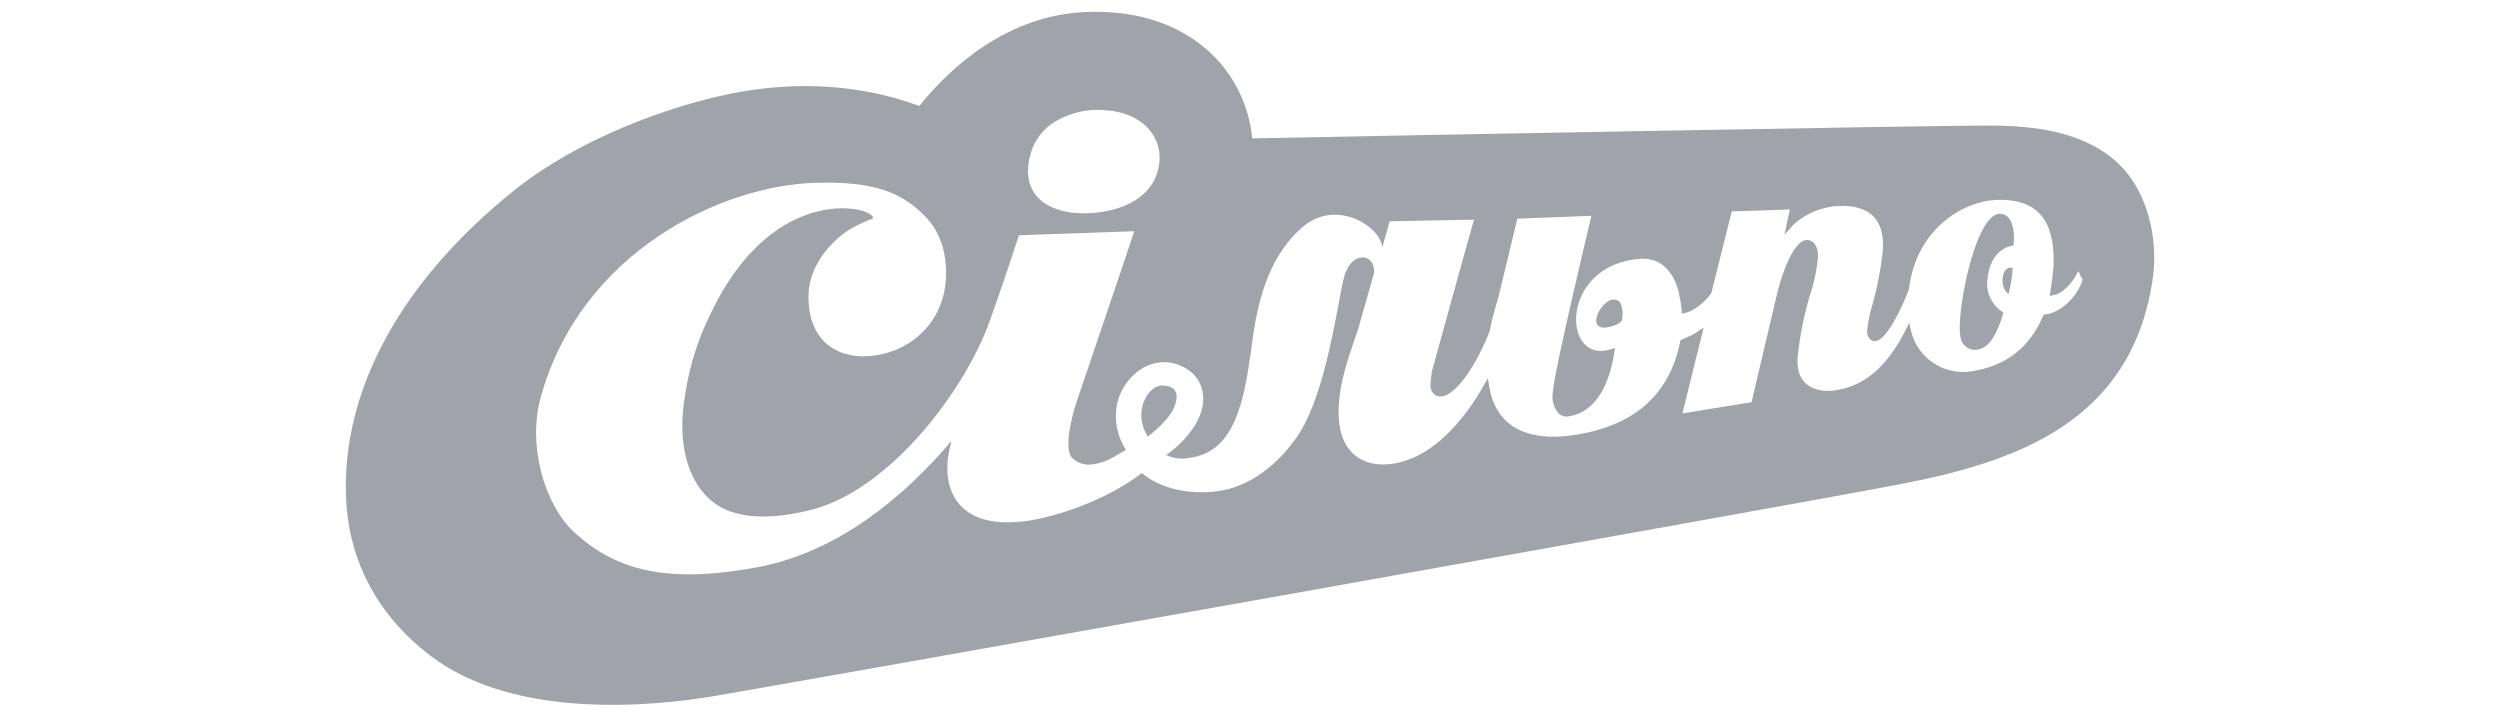
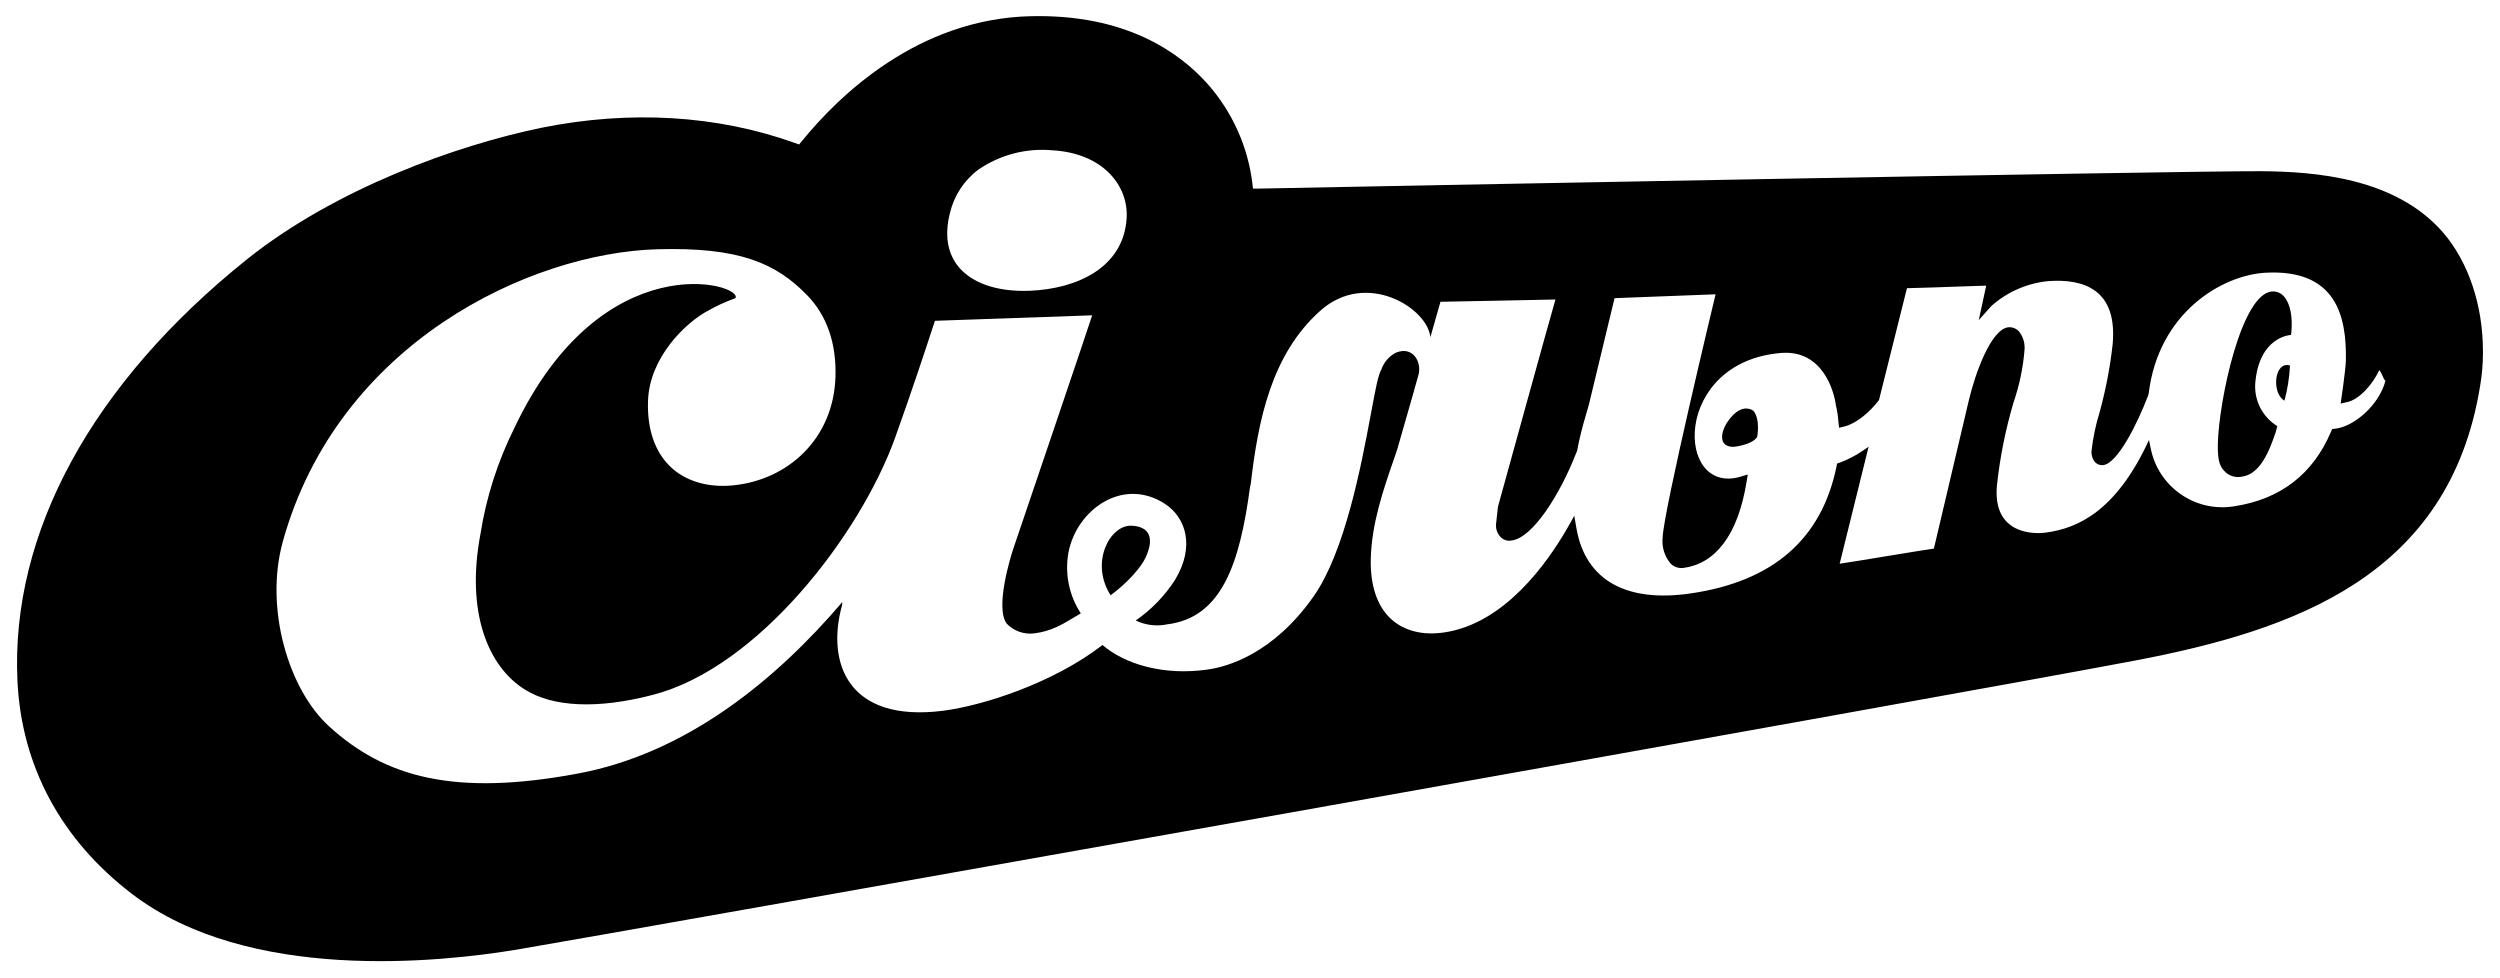
- <svg xmlns="http://www.w3.org/2000/svg" width="150" height="43" viewBox="0 0 150 43" fill="none">
-   <path fill-rule="evenodd" clip-rule="evenodd" d="M65.352 0.713C60.392 0.826 56.917 4.201 55.289 6.201C55.289 6.201 55.217 6.286 55.16 6.357C55.092 6.337 55.025 6.313 54.96 6.286C51.558 5.066 47.713 4.839 43.839 5.619C40.109 6.384 34.762 8.299 30.873 11.405C24.055 16.864 20.467 23.444 20.767 29.938C20.939 33.697 22.683 36.943 25.799 39.325C30.917 43.253 39.364 42.345 42.767 41.778C46.57 41.14 106.078 30.562 113.897 29.073C121.002 27.726 127.763 25.329 129.121 17.006C129.207 16.514 129.25 16.016 129.25 15.517V15.459C129.25 13.419 128.606 11.517 127.492 10.227C125.405 7.83 121.902 7.547 119.458 7.533C116.056 7.518 79.548 8.213 75.403 8.298H75.131C75.117 8.171 75.102 8.043 75.102 8.043C74.9 6.433 74.217 4.921 73.144 3.704C71.885 2.287 69.512 0.614 65.352 0.713ZM65.309 12.794C67.381 12.709 69.411 11.787 69.569 9.646C69.683 8.214 68.568 6.739 66.295 6.612C65.148 6.51 64.001 6.811 63.05 7.463C62.416 7.936 61.971 8.62 61.793 9.391C61.564 10.313 61.678 11.078 62.121 11.673C62.722 12.453 63.865 12.85 65.309 12.794ZM123.231 17.701C123.774 17.616 124.389 16.935 124.689 16.283C124.766 16.381 124.809 16.482 124.845 16.567C124.881 16.653 124.91 16.722 124.961 16.75C124.675 17.843 123.56 18.778 122.745 18.863L122.617 18.877L122.56 19.005C121.773 20.848 120.358 21.968 118.286 22.28C117.46 22.41 116.616 22.213 115.933 21.731C115.25 21.25 114.782 20.521 114.626 19.7L114.555 19.359C113.083 22.564 111.353 23.244 110.052 23.429C109.509 23.514 107.665 23.528 107.865 21.358C107.998 20.124 108.242 18.905 108.594 17.714C108.852 16.962 109.015 16.181 109.08 15.389C109.105 15.092 109.012 14.796 108.822 14.566C108.767 14.51 108.7 14.466 108.626 14.436C108.552 14.407 108.472 14.393 108.393 14.396C107.592 14.453 106.892 16.509 106.635 17.587C106.635 17.587 105.162 23.826 105.091 24.138C104.95 24.153 103.972 24.314 102.994 24.474C102.093 24.622 101.192 24.77 100.945 24.805L102.218 19.658L101.947 19.842C101.64 20.051 101.308 20.222 100.961 20.352L100.832 20.395L100.804 20.536C100.145 23.741 97.987 25.584 94.4 26.109C91.626 26.52 89.782 25.584 89.368 23.273L89.268 22.692L89.096 23.004L88.967 23.23C88.08 24.776 86.194 27.441 83.545 27.827C82.587 27.969 81.772 27.756 81.2 27.231C80.586 26.664 80.286 25.742 80.314 24.58C80.356 23.021 80.868 21.544 81.318 20.243L81.344 20.17L81.487 19.745C81.487 19.74 81.591 19.377 81.73 18.893C81.974 18.046 82.325 16.826 82.416 16.484C82.559 15.931 82.173 15.207 81.415 15.519C81.122 15.673 80.898 15.931 80.786 16.242C80.64 16.495 80.53 17.083 80.364 17.973C80.353 18.033 80.341 18.094 80.33 18.157C80.32 18.208 80.31 18.26 80.3 18.314C79.895 20.472 79.181 24.273 77.8 26.239C75.999 28.805 73.956 29.344 73.155 29.457C71.211 29.741 69.496 29.23 68.51 28.38C66.351 30.053 63.263 31.045 61.505 31.272C57.288 31.811 56.359 29.145 57.045 26.65C57.057 26.599 57.062 26.546 57.059 26.494C54.157 29.897 50.227 33.144 45.424 34.037C40.034 35.044 36.961 34.222 34.488 31.967C32.701 30.351 31.629 26.777 32.444 23.828C34.874 15.079 43.337 11.123 48.926 10.967C52.529 10.866 54.145 11.575 55.531 13.007C56.389 13.901 56.804 15.106 56.761 16.581C56.675 19.304 54.673 21.133 52.215 21.36C51.114 21.459 50.142 21.161 49.485 20.523C48.813 19.871 48.47 18.878 48.513 17.645C48.569 15.731 50.17 14.185 51.171 13.661C51.55 13.446 51.947 13.266 52.357 13.122C52.744 12.498 46.511 10.654 42.638 18.822C41.901 20.296 41.396 21.874 41.139 23.502C40.496 26.905 41.453 29.33 43.112 30.351C44.327 31.102 46.257 31.215 48.715 30.577C53.347 29.386 57.835 23.546 59.379 19.276C60.123 17.209 60.855 14.976 61.1 14.227C61.114 14.185 61.127 14.148 61.137 14.115C61.262 14.109 62.379 14.071 63.683 14.027C65.517 13.965 67.722 13.89 68.056 13.873C67.87 14.469 64.582 24.153 64.582 24.153C64.482 24.451 63.767 26.734 64.296 27.443C64.452 27.604 64.643 27.726 64.854 27.8C65.064 27.873 65.29 27.897 65.511 27.868C66.243 27.775 66.721 27.488 67.228 27.183C67.335 27.119 67.443 27.053 67.555 26.989C67.038 26.199 66.843 25.239 67.012 24.309C67.37 22.437 69.399 20.963 71.257 22.168C72.187 22.778 72.587 24.054 71.701 25.515C71.248 26.219 70.66 26.826 69.971 27.301C70.402 27.509 70.889 27.569 71.358 27.472C73.745 27.174 74.546 24.834 75.003 21.417L75.031 21.304C75.36 18.468 75.946 15.589 78.09 13.675C80.12 11.86 82.822 13.562 82.936 14.838L83.38 13.278C83.38 13.278 87.911 13.193 88.44 13.179C88.268 13.746 85.909 22.296 85.909 22.296L85.824 23.075V23.089C85.819 23.188 85.835 23.286 85.869 23.379C85.903 23.471 85.956 23.556 86.024 23.628C86.084 23.691 86.158 23.738 86.24 23.765C86.323 23.792 86.41 23.799 86.496 23.784C87.439 23.685 88.654 21.728 89.355 19.927C89.362 19.919 89.366 19.907 89.37 19.893C89.373 19.881 89.377 19.869 89.383 19.856L89.397 19.842V19.812C89.495 19.3 89.619 18.794 89.769 18.295L89.912 17.799C89.912 17.799 90.825 13.999 91.04 13.12C91.34 13.105 95.486 12.949 95.486 12.949C95.486 12.949 93.185 22.506 93.156 23.655C93.135 23.861 93.155 24.069 93.217 24.266C93.278 24.464 93.38 24.647 93.514 24.804C93.587 24.875 93.675 24.928 93.772 24.96C93.868 24.992 93.971 25.002 94.071 24.989C95.458 24.805 96.459 23.571 96.844 21.231L96.902 20.877L96.573 20.976C93.715 21.813 93.571 15.928 98.36 15.531C100.219 15.375 100.705 17.261 100.776 17.814C100.835 18.061 100.874 18.312 100.891 18.565L100.92 18.821L101.161 18.764C101.661 18.636 102.247 18.168 102.676 17.601L103.906 12.681C104.119 12.681 105.709 12.626 106.687 12.592C107.019 12.58 107.281 12.571 107.393 12.568C107.322 12.894 107.065 14.085 107.065 14.085L107.623 13.461C108.32 12.841 109.196 12.459 110.124 12.369C111.683 12.255 113.184 12.737 112.955 15.162C112.843 16.168 112.652 17.163 112.383 18.139C112.209 18.698 112.089 19.273 112.026 19.855C112.02 19.945 112.032 20.035 112.062 20.121C112.091 20.206 112.137 20.284 112.198 20.351C112.243 20.394 112.297 20.427 112.356 20.446C112.416 20.466 112.479 20.472 112.541 20.465C113.17 20.394 114.041 18.65 114.513 17.416C114.524 17.394 114.529 17.37 114.528 17.345L114.542 17.331V17.317C114.971 13.758 117.758 12.114 119.673 12C122.788 11.831 123.261 13.901 123.218 15.886C123.204 16.311 122.989 17.757 122.989 17.757L123.231 17.701ZM70.412 24.521C70.827 23.615 70.526 23.16 69.783 23.131C68.854 23.089 67.939 24.734 68.868 26.194C69.626 25.627 70.212 24.96 70.412 24.521ZM96.414 19.643C96.885 19.558 97.171 19.43 97.315 19.232C97.315 19.232 97.472 18.452 97.143 18.07C97.057 18.013 96.957 17.981 96.854 17.976C96.751 17.971 96.648 17.993 96.557 18.041C96.157 18.225 95.685 18.92 95.785 19.346C95.799 19.459 95.928 19.728 96.414 19.643ZM118.628 20.976C119.428 20.877 119.829 19.913 120.129 19.019L120.201 18.75C119.886 18.556 119.63 18.282 119.459 17.955C119.288 17.628 119.209 17.261 119.229 16.892C119.386 14.794 120.801 14.737 120.801 14.737L120.816 14.652C120.887 13.943 120.772 13.348 120.487 13.035C120.424 12.966 120.347 12.911 120.26 12.874C120.174 12.837 120.08 12.82 119.987 12.823C118.628 12.88 117.628 17.63 117.585 19.53C117.571 20.338 117.685 20.564 117.956 20.806C118.049 20.881 118.157 20.936 118.273 20.965C118.389 20.994 118.51 20.998 118.628 20.976ZM120.329 16.212C120.071 16.51 120.058 17.346 120.515 17.63H120.515C120.652 17.125 120.734 16.607 120.759 16.084C120.683 16.055 120.6 16.052 120.522 16.075C120.444 16.098 120.376 16.146 120.329 16.212Z" fill="#A0A3A9" />
+ <svg xmlns="http://www.w3.org/2000/svg" width="110" height="43">
+   <path fill-rule="evenodd" clip-rule="evenodd" d="M45.352.713c-4.96.113-8.434 3.488-10.063 5.488 0 0-.072.085-.129.156a1.948 1.948 0 0 1-.2-.071c-3.402-1.22-7.247-1.447-11.121-.667-3.73.765-9.077 2.68-12.966 5.786C4.055 16.864.467 23.444.767 29.938c.172 3.76 1.916 7.005 5.032 9.387 5.118 3.928 13.566 3.02 16.968 2.453 3.803-.638 63.31-11.216 71.13-12.705 7.105-1.347 13.866-3.744 15.224-12.067.086-.492.129-.99.129-1.49v-.057c0-2.04-.644-3.942-1.758-5.232-2.087-2.397-5.59-2.68-8.034-2.694-3.402-.015-39.91.68-44.055.765h-.272l-.029-.255a8.086 8.086 0 0 0-1.958-4.339c-1.26-1.417-3.632-3.09-7.792-2.991Zm-.043 12.081c2.072-.085 4.102-1.007 4.26-3.148.114-1.432-1-2.907-3.274-3.034a4.961 4.961 0 0 0-3.245.85 3.344 3.344 0 0 0-1.257 1.929c-.229.922-.115 1.687.328 2.282.601.78 1.744 1.177 3.188 1.121Zm57.922 4.907c.543-.085 1.158-.766 1.458-1.418.077.098.12.2.156.284.036.086.065.155.116.183-.286 1.093-1.401 2.028-2.216 2.113l-.128.014-.057.128c-.787 1.843-2.202 2.963-4.274 3.275a3.216 3.216 0 0 1-3.66-2.58l-.071-.34c-1.473 3.204-3.202 3.884-4.503 4.069-.543.085-2.387.099-2.187-2.07a20.57 20.57 0 0 1 .729-3.645 9.54 9.54 0 0 0 .486-2.325 1.142 1.142 0 0 0-.258-.822.571.571 0 0 0-.43-.17c-.8.056-1.5 2.112-1.757 3.19 0 0-1.473 6.24-1.544 6.551-.141.015-1.12.176-2.097.336-.9.148-1.802.296-2.049.33l1.273-5.146-.271.184c-.308.209-.639.38-.986.51l-.13.043-.027.141c-.659 3.205-2.817 5.048-6.404 5.573-2.774.411-4.618-.525-5.032-2.836l-.1-.581-.172.312-.129.226c-.887 1.546-2.773 4.21-5.422 4.597-.958.142-1.773-.071-2.345-.596-.614-.567-.914-1.489-.886-2.651.042-1.559.554-3.036 1.004-4.337l.026-.073.143-.425c0-.005.104-.368.243-.852.244-.847.595-2.067.686-2.41.143-.553-.243-1.276-1-.964a1.32 1.32 0 0 0-.63.723c-.146.253-.256.84-.422 1.73l-.034.185-.03.157c-.405 2.158-1.12 5.96-2.5 7.925-1.8 2.566-3.844 3.105-4.645 3.218-1.944.284-3.66-.227-4.645-1.077-2.16 1.673-5.247 2.665-7.005 2.892-4.217.539-5.146-2.127-4.46-4.622a.58.58 0 0 0 .014-.156c-2.901 3.403-6.832 6.65-11.635 7.543-5.39 1.007-8.463.185-10.936-2.07-1.787-1.616-2.859-5.19-2.044-8.139 2.43-8.75 10.893-12.705 16.482-12.861 3.603-.1 5.219.608 6.605 2.04.858.894 1.273 2.099 1.23 3.574-.086 2.723-2.088 4.552-4.546 4.779-1.1.099-2.073-.199-2.73-.837-.672-.652-1.015-1.645-.972-2.878.056-1.914 1.657-3.46 2.658-3.984a7.313 7.313 0 0 1 1.186-.54c.387-.623-5.845-2.467-9.72 5.7a16.089 16.089 0 0 0-1.498 4.68c-.643 3.404.314 5.83 1.973 6.85 1.215.751 3.145.864 5.603.226 4.632-1.19 9.12-7.032 10.664-11.3.744-2.068 1.476-4.3 1.721-5.05l.037-.112a690.68 690.68 0 0 1 2.546-.088c1.834-.062 4.039-.137 4.373-.154-.186.596-3.474 10.28-3.474 10.28-.1.298-.815 2.581-.286 3.29a1.435 1.435 0 0 0 1.215.425c.732-.093 1.21-.38 1.717-.685.107-.064.215-.13.328-.194a3.689 3.689 0 0 1-.544-2.68c.358-1.872 2.387-3.346 4.245-2.14.93.61 1.33 1.885.444 3.346a6.308 6.308 0 0 1-1.73 1.786c.43.208.918.268 1.387.17 2.387-.297 3.188-2.637 3.645-6.054l.029-.113c.328-2.836.914-5.714 3.058-7.629 2.03-1.815 4.732-.113 4.846 1.163l.444-1.56s4.53-.085 5.06-.1c-.172.568-2.53 9.118-2.53 9.118l-.086.779v.014a.738.738 0 0 0 .2.539.527.527 0 0 0 .472.156c.943-.1 2.158-2.056 2.859-3.857.007-.008.011-.02.015-.034.003-.012.007-.024.013-.037l.014-.014v-.03c.098-.512.222-1.018.372-1.517l.143-.496s.913-3.8 1.128-4.68c.3-.014 4.446-.17 4.446-.17s-2.301 9.557-2.33 10.706a1.523 1.523 0 0 0 .358 1.15.675.675 0 0 0 .557.184c1.387-.184 2.388-1.418 2.773-3.758l.058-.354-.329.1c-2.858.836-3.002-5.049 1.787-5.446 1.859-.156 2.345 1.73 2.416 2.283a4.6 4.6 0 0 1 .115.751l.029.256.241-.057c.5-.128 1.086-.596 1.515-1.163l1.23-4.92c.213 0 1.803-.055 2.78-.09l.707-.023-.328 1.517.558-.624a4.407 4.407 0 0 1 2.501-1.092c1.559-.114 3.06.368 2.831 2.793a19.21 19.21 0 0 1-.572 2.977 9.092 9.092 0 0 0-.357 1.716.676.676 0 0 0 .172.496.423.423 0 0 0 .343.114c.629-.071 1.5-1.815 1.972-3.049a.155.155 0 0 0 .015-.07l.014-.015v-.014c.429-3.559 3.216-5.203 5.132-5.317 3.114-.169 3.587 1.9 3.544 3.886-.014.425-.229 1.871-.229 1.871l.242-.056Zm-52.819 6.82c.415-.906.114-1.361-.629-1.39-.93-.042-1.844 1.603-.915 3.063.758-.567 1.344-1.233 1.544-1.673Zm26.002-4.878c.471-.085.757-.213.9-.411 0 0 .158-.78-.17-1.162a.579.579 0 0 0-.587-.029c-.4.184-.872.88-.772 1.305.014.113.143.382.63.297Zm22.214 1.333c.8-.1 1.2-1.063 1.501-1.957l.072-.27a2.048 2.048 0 0 1-.972-1.857c.157-2.098 1.572-2.155 1.572-2.155l.015-.085c.071-.709-.044-1.304-.329-1.617a.642.642 0 0 0-.5-.212c-1.358.057-2.359 4.807-2.402 6.707-.014.808.1 1.034.371 1.276a.825.825 0 0 0 .672.17Zm1.701-4.764c-.258.298-.271 1.134.186 1.418a7.217 7.217 0 0 0 .244-1.546.368.368 0 0 0-.43.128Z" />
</svg>
